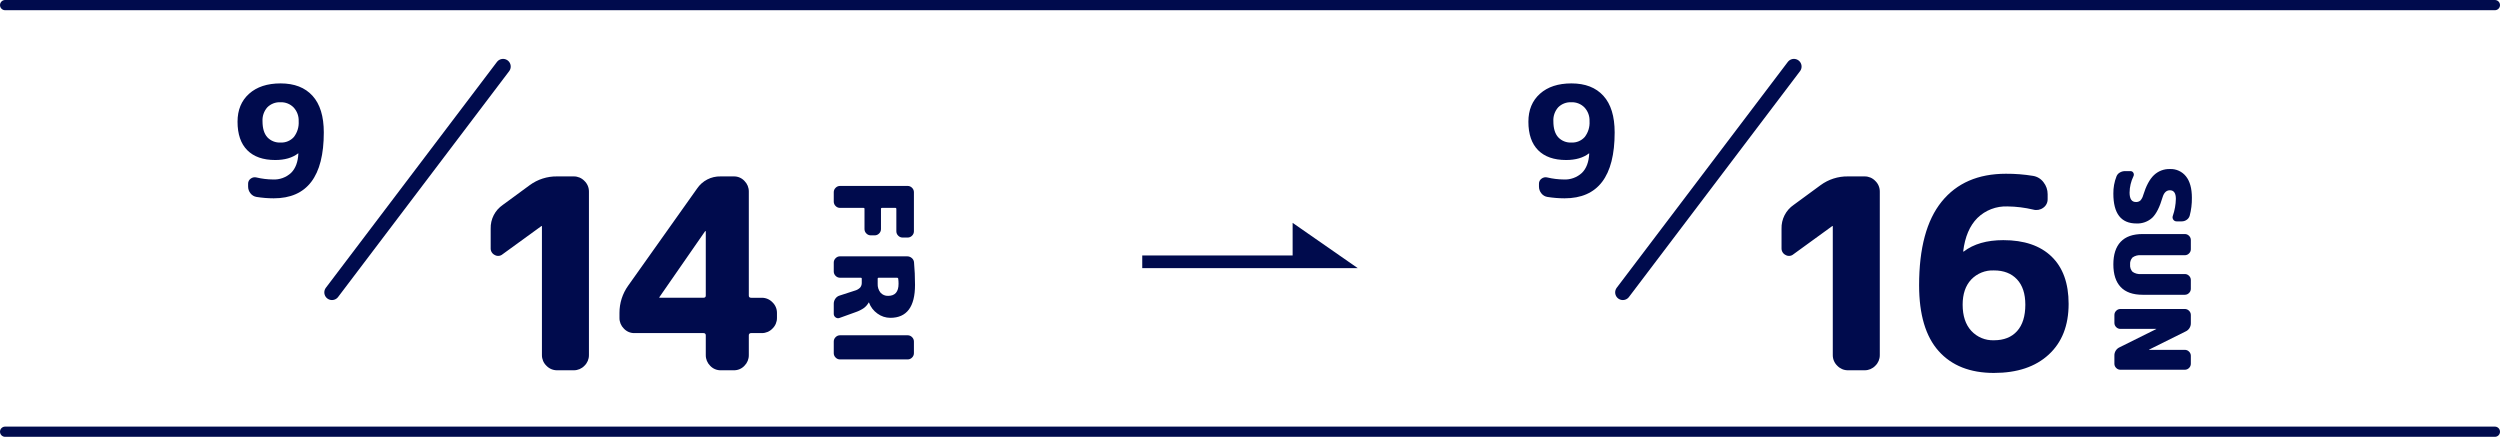
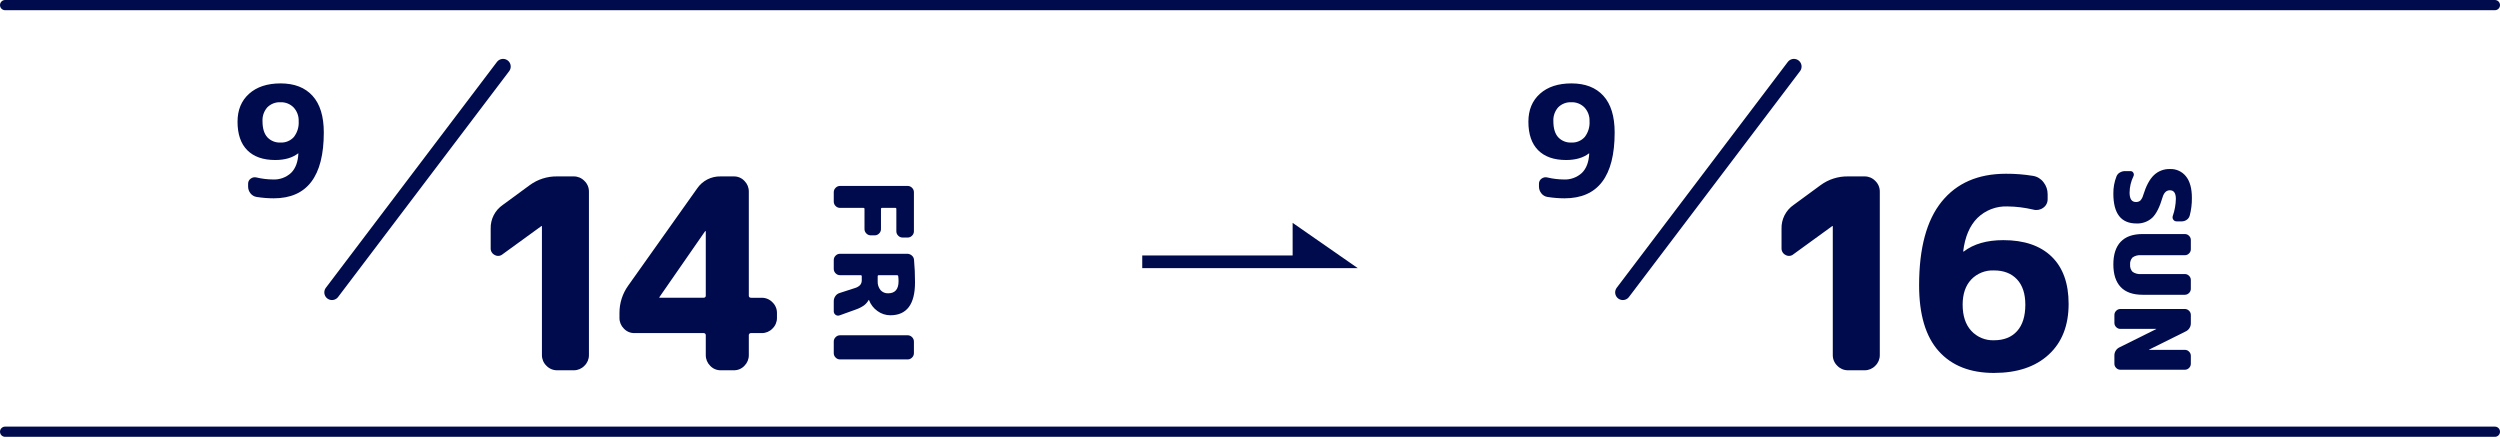
- <svg xmlns="http://www.w3.org/2000/svg" width="979" height="171.06" viewBox="0 0 979 171.06">
-   <g id="グループ_307" data-name="グループ 307" transform="translate(-470.5 -1343)">
-     <path id="パス_551" data-name="パス 551" d="M-.12-37.02a6.834,6.834,0,0,0-5.19,1.98A7.584,7.584,0,0,0-7.2-29.58q0,4.14,1.86,6.24a6.608,6.608,0,0,0,5.22,2.1A6.538,6.538,0,0,0,5.07-23.4a9.1,9.1,0,0,0,1.89-6.18,7.423,7.423,0,0,0-1.98-5.4A6.8,6.8,0,0,0-.12-37.02ZM-2.22-14.4q-7.14,0-10.95-3.84T-16.98-29.4q0-6.9,4.53-10.95T-.12-44.4q8.1,0,12.51,4.86T16.8-25.2Q16.8.6-2.82.6A43.046,43.046,0,0,1-9.54.06a3.72,3.72,0,0,1-2.37-1.41,4.174,4.174,0,0,1-.93-2.67V-5.1a2.37,2.37,0,0,1,1.02-2.01,2.643,2.643,0,0,1,2.28-.45,28.714,28.714,0,0,0,6.36.78A9.754,9.754,0,0,0,3.99-9.36q2.61-2.58,2.85-7.56a.053.053,0,0,0-.06-.06H6.72Q3.36-14.4-2.22-14.4Z" transform="translate(580.5 1420.06)" fill="#000b4d" />
-     <path id="パス_552" data-name="パス 552" d="M-.12-37.02a6.834,6.834,0,0,0-5.19,1.98A7.584,7.584,0,0,0-7.2-29.58q0,4.14,1.86,6.24a6.608,6.608,0,0,0,5.22,2.1A6.538,6.538,0,0,0,5.07-23.4a9.1,9.1,0,0,0,1.89-6.18,7.423,7.423,0,0,0-1.98-5.4A6.8,6.8,0,0,0-.12-37.02ZM-2.22-14.4q-7.14,0-10.95-3.84T-16.98-29.4q0-6.9,4.53-10.95T-.12-44.4q8.1,0,12.51,4.86T16.8-25.2Q16.8.6-2.82.6A43.046,43.046,0,0,1-9.54.06a3.72,3.72,0,0,1-2.37-1.41,4.174,4.174,0,0,1-.93-2.67V-5.1a2.37,2.37,0,0,1,1.02-2.01,2.643,2.643,0,0,1,2.28-.45,28.714,28.714,0,0,0,6.36.78A9.754,9.754,0,0,0,3.99-9.36q2.61-2.58,2.85-7.56a.053.053,0,0,0-.06-.06H6.72Q3.36-14.4-2.22-14.4Z" transform="translate(1086 1420.06)" fill="#000b4d" />
-     <path id="パス_549" data-name="パス 549" d="M-48.672-45.448a2.647,2.647,0,0,1-3.068.312,2.824,2.824,0,0,1-1.612-2.7v-7.592a10.914,10.914,0,0,1,4.784-9.36l10.5-7.7A17.645,17.645,0,0,1-27.352-75.92H-20.8a5.692,5.692,0,0,1,4.16,1.768,5.692,5.692,0,0,1,1.768,4.16V-5.928a5.692,5.692,0,0,1-1.768,4.16A5.692,5.692,0,0,1-20.8,0h-6.552a5.692,5.692,0,0,1-4.16-1.768,5.692,5.692,0,0,1-1.768-4.16V-56.472h-.208ZM12.688-28.6v.1a.092.092,0,0,0,.1.1h17.16q.936,0,.936-.832V-54.392a.092.092,0,0,0-.1-.1q-.208,0-.208.1ZM2.912-14.56A5.524,5.524,0,0,1-1.2-16.328a5.778,5.778,0,0,1-1.716-4.16v-1.976A18.244,18.244,0,0,1,.52-33.176l26.936-37.96a10.818,10.818,0,0,1,9.256-4.784h5.2a5.524,5.524,0,0,1,4.108,1.768,5.778,5.778,0,0,1,1.716,4.16v40.768q0,.832.936.832h4.16a5.692,5.692,0,0,1,4.16,1.768,5.692,5.692,0,0,1,1.768,4.16v1.976a5.692,5.692,0,0,1-1.768,4.16,5.692,5.692,0,0,1-4.16,1.768h-4.16a.827.827,0,0,0-.936.936v7.7a5.778,5.778,0,0,1-1.716,4.16A5.524,5.524,0,0,1,41.912,0h-5.2A5.524,5.524,0,0,1,32.6-1.768a5.778,5.778,0,0,1-1.716-4.16v-7.7a.827.827,0,0,0-.936-.936Z" transform="translate(716 1488)" fill="#000b4d" />
-     <path id="パス_550" data-name="パス 550" d="M-48.672-45.448a2.647,2.647,0,0,1-3.068.312,2.824,2.824,0,0,1-1.612-2.7v-7.592a10.914,10.914,0,0,1,4.784-9.36l10.5-7.7A17.645,17.645,0,0,1-27.352-75.92H-20.8a5.692,5.692,0,0,1,4.16,1.768,5.692,5.692,0,0,1,1.768,4.16V-5.928a5.692,5.692,0,0,1-1.768,4.16A5.692,5.692,0,0,1-20.8,0h-6.552a5.692,5.692,0,0,1-4.16-1.768,5.692,5.692,0,0,1-1.768-4.16V-56.472h-.208ZM29.848-39.1A11.61,11.61,0,0,0,20.9-35.516q-3.328,3.588-3.328,9.828,0,6.552,3.38,10.244a11.484,11.484,0,0,0,8.892,3.692q5.824,0,9.048-3.588T42.12-25.688q0-6.448-3.276-9.932T29.848-39.1Zm0,40.144q-14.04,0-21.684-8.58T.52-33.28q0-21.84,8.84-32.76T34.528-76.96a63.318,63.318,0,0,1,10.608.832,6.376,6.376,0,0,1,4.108,2.5,7.446,7.446,0,0,1,1.612,4.68v1.872a4.012,4.012,0,0,1-1.716,3.432,4.542,4.542,0,0,1-3.9.728,45.989,45.989,0,0,0-10.088-1.248,15.965,15.965,0,0,0-11.8,4.524q-4.524,4.524-5.564,13.052a.092.092,0,0,0,.1.1h.1q5.824-4.472,15.5-4.472,12.272,0,18.928,6.448T59.072-26q0,12.688-7.8,19.864T29.848,1.04Z" transform="translate(1221.5 1488)" fill="#000b4d" />
-     <path id="パス_553" data-name="パス 553" d="M-16.426-31.39a2.354,2.354,0,0,1,1.72.731,2.354,2.354,0,0,1,.731,1.72v1.978a2.354,2.354,0,0,1-.731,1.72,2.354,2.354,0,0,1-1.72.731H-25.2q-.387,0-.387.344v5.289a.342.342,0,0,0,.387.387h7.912a2.354,2.354,0,0,1,1.72.731,2.354,2.354,0,0,1,.731,1.72v1.548a2.354,2.354,0,0,1-.731,1.72,2.354,2.354,0,0,1-1.72.731H-25.2a.342.342,0,0,0-.387.387v9.2a2.354,2.354,0,0,1-.731,1.72A2.354,2.354,0,0,1-28.036,0h-3.7a2.354,2.354,0,0,1-1.72-.731,2.354,2.354,0,0,1-.731-1.72V-28.939a2.354,2.354,0,0,1,.731-1.72,2.354,2.354,0,0,1,1.72-.731ZM4.128-17.2A5.116,5.116,0,0,0,7.59-18.3a3.745,3.745,0,0,0,1.269-2.989q0-4.085-4.73-4.085a14.034,14.034,0,0,0-1.978.129.442.442,0,0,0-.387.473v7.181a.342.342,0,0,0,.387.387ZM15.222-8.6,17.5-2.279a1.616,1.616,0,0,1-.215,1.57A1.659,1.659,0,0,1,15.867,0H11.954A3.4,3.4,0,0,1,9.933-.645a3.071,3.071,0,0,1-1.2-1.677L6.837-8.17a4.713,4.713,0,0,0-1.2-2.15A2.818,2.818,0,0,0,3.7-10.965H2.15a.342.342,0,0,0-.387.387v8.127a2.354,2.354,0,0,1-.731,1.72A2.354,2.354,0,0,1-.688,0H-4.171a2.354,2.354,0,0,1-1.72-.731,2.354,2.354,0,0,1-.731-1.72V-28.724a2.764,2.764,0,0,1,.667-1.828,2.394,2.394,0,0,1,1.7-.881q4.214-.387,8.815-.387,12.9,0,12.9,9.675A8.492,8.492,0,0,1,15.8-17.114,9.068,9.068,0,0,1,11.481-13.8a.038.038,0,0,0-.043.043q0,.086.043.086a6.829,6.829,0,0,1,2.128,1.849A12.882,12.882,0,0,1,15.222-8.6ZM31.3-31.39a2.354,2.354,0,0,1,1.72.731,2.354,2.354,0,0,1,.731,1.72V-2.451a2.354,2.354,0,0,1-.731,1.72A2.354,2.354,0,0,1,31.3,0H26.746a2.354,2.354,0,0,1-1.72-.731,2.354,2.354,0,0,1-.731-1.72V-28.939a2.354,2.354,0,0,1,.731-1.72,2.354,2.354,0,0,1,1.72-.731Z" transform="translate(797 1450) rotate(90)" fill="#000b4d" />
-     <path id="パス_554" data-name="パス 554" d="M-28.741-18.86q5.74,1.681,7.995,4.018A8.6,8.6,0,0,1-18.491-8.61q0,9.02-11.685,9.02A17.856,17.856,0,0,1-36.941-.82a2.962,2.962,0,0,1-1.5-1.312,3.978,3.978,0,0,1-.553-2.05V-6.273a1.227,1.227,0,0,1,.656-1.148,1.4,1.4,0,0,1,1.353-.041,14.994,14.994,0,0,0,6.4,1.517q3.69,0,3.69-2.46a2.489,2.489,0,0,0-.574-1.763,5.025,5.025,0,0,0-2.091-1.107q-5.453-1.681-7.851-4.2a8.721,8.721,0,0,1-2.4-6.253,7.622,7.622,0,0,1,2.891-6.314q2.89-2.3,8.384-2.3a26.047,26.047,0,0,1,7.011.861,2.9,2.9,0,0,1,1.6,1.169,3.329,3.329,0,0,1,.615,1.948v2.009a1.492,1.492,0,0,1-.677,1.292,1.572,1.572,0,0,1-1.5.184,21.628,21.628,0,0,0-6.642-1.189q-3.362,0-3.362,2.337Q-31.488-19.68-28.741-18.86ZM7.093-29.93a2.244,2.244,0,0,1,1.64.7,2.244,2.244,0,0,1,.7,1.64V-11.07q0,5.74-3.034,8.61T-2.46.41q-5.822,0-8.856-2.87t-3.034-8.61V-27.593a2.244,2.244,0,0,1,.7-1.64,2.244,2.244,0,0,1,1.64-.7H-8.4a2.244,2.244,0,0,1,1.64.7,2.244,2.244,0,0,1,.7,1.64v17.138a5.033,5.033,0,0,0,.861,3.342,3.629,3.629,0,0,0,2.829.964A3.629,3.629,0,0,0,.451-7.114a5.033,5.033,0,0,0,.861-3.342V-27.593a2.244,2.244,0,0,1,.7-1.64,2.244,2.244,0,0,1,1.64-.7Zm29.356,0a2.244,2.244,0,0,1,1.64.7,2.244,2.244,0,0,1,.7,1.64V-2.337a2.244,2.244,0,0,1-.7,1.64,2.244,2.244,0,0,1-1.64.7H33.333a3.484,3.484,0,0,1-3.362-2.091L22.878-16.359a.036.036,0,0,0-.041-.041.036.036,0,0,0-.041.041V-2.337A2.244,2.244,0,0,1,22.1-.7a2.244,2.244,0,0,1-1.64.7H17.343A2.244,2.244,0,0,1,15.7-.7a2.244,2.244,0,0,1-.7-1.64V-27.593a2.244,2.244,0,0,1,.7-1.64,2.244,2.244,0,0,1,1.64-.7h3.116a3.484,3.484,0,0,1,3.362,2.091l7.093,14.268a.036.036,0,0,0,.041.041A.036.036,0,0,0,31-13.571V-27.593a2.244,2.244,0,0,1,.7-1.64,2.244,2.244,0,0,1,1.64-.7Z" transform="translate(1298.5 1449) rotate(90)" fill="#000b4d" />
-     <path id="パス_555" data-name="パス 555" d="M67,0,0,88.44" transform="translate(600.5 1369.06)" fill="none" stroke="#000b4d" stroke-linecap="round" stroke-width="6" />
-     <path id="パス_556" data-name="パス 556" d="M67,0,0,88.44" transform="translate(1106 1369.06)" fill="none" stroke="#000b4d" stroke-linecap="round" stroke-width="6" />
-     <path id="パス_557" data-name="パス 557" d="M3127.337-203.27H3057v-4.957h58.89V-221l25.5,17.731Z" transform="translate(-2139.196 1651.269)" fill="#000b4d" />
-     <path id="パス_559" data-name="パス 559" d="M0,0H975" transform="translate(472.5 1345)" fill="none" stroke="#000b4d" stroke-linecap="round" stroke-width="4" />
-     <path id="パス_558" data-name="パス 558" d="M0,0H975" transform="translate(472.5 1512.06)" fill="none" stroke="#000b4d" stroke-linecap="round" stroke-width="4" />
+ <svg xmlns="http://www.w3.org/2000/svg" width="100%" height="100%" viewBox="0 0 979 172" version="1.1" xml:space="preserve" style="fill-rule:evenodd;clip-rule:evenodd;stroke-linecap:round;">
+   <g id="グループ_307" transform="matrix(1,0,0,1,-470.5,-1343)">
+     <g id="パス_551" transform="matrix(1,0,0,1,580.5,1420.06)">
+       <path d="M-0.12,-37.02C-2.051,-37.125 -3.939,-36.404 -5.31,-35.04C-6.635,-33.541 -7.315,-31.577 -7.2,-29.58C-7.2,-26.82 -6.58,-24.74 -5.34,-23.34C-4.001,-21.898 -2.085,-21.127 -0.12,-21.24C1.846,-21.142 3.754,-21.936 5.07,-23.4C6.435,-25.159 7.107,-27.359 6.96,-29.58C7.052,-31.572 6.338,-33.52 4.98,-34.98C3.643,-36.346 1.79,-37.087 -0.12,-37.02ZM-2.22,-14.4C-6.98,-14.4 -10.63,-15.68 -13.17,-18.24C-15.71,-20.8 -16.98,-24.52 -16.98,-29.4C-16.98,-34 -15.47,-37.65 -12.45,-40.35C-9.43,-43.05 -5.32,-44.4 -0.12,-44.4C5.28,-44.4 9.45,-42.78 12.39,-39.54C15.33,-36.3 16.8,-31.52 16.8,-25.2C16.8,-8 10.26,0.6 -2.82,0.6C-5.071,0.596 -7.318,0.415 -9.54,0.06C-10.481,-0.089 -11.33,-0.594 -11.91,-1.35C-12.521,-2.105 -12.85,-3.049 -12.84,-4.02L-12.84,-5.1C-12.861,-5.898 -12.477,-6.655 -11.82,-7.11C-11.171,-7.604 -10.328,-7.77 -9.54,-7.56C-7.456,-7.064 -5.322,-6.802 -3.18,-6.78C-0.54,-6.632 2.049,-7.564 3.99,-9.36C5.73,-11.08 6.68,-13.6 6.84,-16.92C6.84,-16.922 6.841,-16.925 6.841,-16.928C6.841,-16.957 6.817,-16.981 6.788,-16.981C6.785,-16.981 6.782,-16.98 6.78,-16.98L6.72,-16.98C4.48,-15.26 1.5,-14.4 -2.22,-14.4Z" style="fill:rgb(0,11,77);fill-rule:nonzero;" />
+     </g>
+     <g id="パス_552" transform="matrix(1,0,0,1,1086,1420.06)">
+       <path d="M-0.12,-37.02C-2.051,-37.125 -3.939,-36.404 -5.31,-35.04C-6.635,-33.541 -7.315,-31.577 -7.2,-29.58C-7.2,-26.82 -6.58,-24.74 -5.34,-23.34C-4.001,-21.898 -2.085,-21.127 -0.12,-21.24C1.846,-21.142 3.754,-21.936 5.07,-23.4C6.435,-25.159 7.107,-27.359 6.96,-29.58C7.052,-31.572 6.338,-33.52 4.98,-34.98C3.643,-36.346 1.79,-37.087 -0.12,-37.02ZM-2.22,-14.4C-6.98,-14.4 -10.63,-15.68 -13.17,-18.24C-15.71,-20.8 -16.98,-24.52 -16.98,-29.4C-16.98,-34 -15.47,-37.65 -12.45,-40.35C-9.43,-43.05 -5.32,-44.4 -0.12,-44.4C5.28,-44.4 9.45,-42.78 12.39,-39.54C15.33,-36.3 16.8,-31.52 16.8,-25.2C16.8,-8 10.26,0.6 -2.82,0.6C-5.071,0.596 -7.318,0.415 -9.54,0.06C-10.481,-0.089 -11.33,-0.594 -11.91,-1.35C-12.521,-2.105 -12.85,-3.049 -12.84,-4.02L-12.84,-5.1C-12.861,-5.898 -12.477,-6.655 -11.82,-7.11C-11.171,-7.604 -10.328,-7.77 -9.54,-7.56C-7.456,-7.064 -5.322,-6.802 -3.18,-6.78C-0.54,-6.632 2.049,-7.564 3.99,-9.36C5.73,-11.08 6.68,-13.6 6.84,-16.92C6.84,-16.922 6.841,-16.925 6.841,-16.928C6.841,-16.957 6.817,-16.981 6.788,-16.981C6.785,-16.981 6.782,-16.98 6.78,-16.98L6.72,-16.98C4.48,-15.26 1.5,-14.4 -2.22,-14.4Z" style="fill:rgb(0,11,77);fill-rule:nonzero;" />
+     </g>
+     <g id="パス_549" transform="matrix(1,0,0,1,716,1488)">
+       <path d="M-48.672,-45.448C-49.52,-44.699 -50.759,-44.573 -51.74,-45.136C-52.773,-45.625 -53.412,-46.695 -53.352,-47.836L-53.352,-55.428C-53.464,-59.157 -51.656,-62.694 -48.568,-64.788L-38.068,-72.488C-34.967,-74.77 -31.202,-75.976 -27.352,-75.92L-20.8,-75.92C-19.229,-75.93 -17.723,-75.29 -16.64,-74.152C-15.502,-73.069 -14.862,-71.563 -14.872,-69.992L-14.872,-5.928C-14.862,-4.357 -15.502,-2.851 -16.64,-1.768C-17.723,-0.63 -19.229,0.01 -20.8,0L-27.352,0C-28.923,0.01 -30.429,-0.63 -31.512,-1.768C-32.65,-2.851 -33.29,-4.357 -33.28,-5.928L-33.28,-56.472L-33.488,-56.472L-48.672,-45.448ZM12.688,-28.6L12.688,-28.5C12.688,-28.497 12.688,-28.494 12.688,-28.492C12.688,-28.441 12.729,-28.4 12.78,-28.4C12.782,-28.4 12.785,-28.4 12.788,-28.4L29.948,-28.4C30.572,-28.4 30.884,-28.677 30.884,-29.232L30.884,-54.392C30.884,-54.395 30.884,-54.398 30.884,-54.4C30.884,-54.451 30.843,-54.492 30.792,-54.492C30.79,-54.492 30.787,-54.492 30.784,-54.492C30.645,-54.492 30.576,-54.459 30.576,-54.392L12.688,-28.6ZM2.912,-14.56C1.354,-14.543 -0.141,-15.185 -1.2,-16.328C-2.31,-17.425 -2.93,-18.927 -2.916,-20.488L-2.916,-22.464C-2.928,-26.307 -1.725,-30.057 0.52,-33.176L27.456,-71.136C29.517,-74.206 33.015,-76.014 36.712,-75.92L41.912,-75.92C43.469,-75.936 44.962,-75.294 46.02,-74.152C47.13,-73.055 47.75,-71.553 47.736,-69.992L47.736,-29.224C47.736,-28.669 48.048,-28.392 48.672,-28.392L52.832,-28.392C54.403,-28.402 55.909,-27.762 56.992,-26.624C58.13,-25.541 58.77,-24.035 58.76,-22.464L58.76,-20.488C58.77,-18.917 58.13,-17.411 56.992,-16.328C55.909,-15.19 54.403,-14.55 52.832,-14.56L48.672,-14.56C48.633,-14.566 48.594,-14.568 48.555,-14.568C48.101,-14.568 47.728,-14.195 47.728,-13.741C47.728,-13.702 47.73,-13.663 47.736,-13.624L47.736,-5.924C47.75,-4.363 47.13,-2.861 46.02,-1.764C44.961,-0.624 43.468,0.017 41.912,0L36.712,0C35.154,0.017 33.659,-0.625 32.6,-1.768C31.49,-2.865 30.87,-4.367 30.884,-5.928L30.884,-13.628C30.89,-13.667 30.892,-13.706 30.892,-13.745C30.892,-14.199 30.519,-14.572 30.065,-14.572C30.026,-14.572 29.987,-14.57 29.948,-14.564L2.912,-14.56Z" style="fill:rgb(0,11,77);fill-rule:nonzero;" />
+     </g>
+     <g id="パス_550" transform="matrix(1,0,0,1,1221.5,1488)">
+       <path d="M-48.672,-45.448C-49.52,-44.699 -50.759,-44.573 -51.74,-45.136C-52.773,-45.625 -53.412,-46.695 -53.352,-47.836L-53.352,-55.428C-53.464,-59.157 -51.656,-62.694 -48.568,-64.788L-38.068,-72.488C-34.967,-74.77 -31.202,-75.976 -27.352,-75.92L-20.8,-75.92C-19.229,-75.93 -17.723,-75.29 -16.64,-74.152C-15.502,-73.069 -14.862,-71.563 -14.872,-69.992L-14.872,-5.928C-14.862,-4.357 -15.502,-2.851 -16.64,-1.768C-17.723,-0.63 -19.229,0.01 -20.8,0L-27.352,0C-28.923,0.01 -30.429,-0.63 -31.512,-1.768C-32.65,-2.851 -33.29,-4.357 -33.28,-5.928L-33.28,-56.472L-33.488,-56.472L-48.672,-45.448ZM29.848,-39.1C26.489,-39.258 23.221,-37.95 20.9,-35.516C18.681,-33.124 17.572,-29.848 17.572,-25.688C17.572,-21.32 18.699,-17.905 20.952,-15.444C23.231,-12.972 26.484,-11.621 29.844,-11.752C33.727,-11.752 36.743,-12.948 38.892,-15.34C41.041,-17.732 42.117,-21.181 42.12,-25.688C42.12,-29.987 41.028,-33.297 38.844,-35.62C36.66,-37.943 33.661,-39.103 29.848,-39.1ZM29.848,1.044C20.488,1.044 13.26,-1.816 8.164,-7.536C3.068,-13.256 0.52,-21.837 0.52,-33.28C0.52,-47.84 3.467,-58.76 9.36,-66.04C15.253,-73.32 23.643,-76.96 34.528,-76.96C38.081,-76.981 41.63,-76.702 45.136,-76.128C46.779,-75.863 48.254,-74.965 49.244,-73.628C50.299,-72.298 50.868,-70.646 50.856,-68.948L50.856,-67.076C50.904,-65.716 50.256,-64.422 49.14,-63.644C48.021,-62.817 46.582,-62.548 45.24,-62.916C41.934,-63.703 38.55,-64.122 35.152,-64.164C30.766,-64.343 26.494,-62.705 23.352,-59.64C20.336,-56.624 18.481,-52.273 17.788,-46.588C17.788,-46.585 17.788,-46.582 17.788,-46.58C17.788,-46.529 17.829,-46.488 17.88,-46.488C17.882,-46.488 17.885,-46.488 17.888,-46.488L17.988,-46.488C21.871,-49.469 27.037,-50.96 33.488,-50.96C41.669,-50.96 47.979,-48.811 52.416,-44.512C56.853,-40.213 59.072,-34.043 59.072,-26C59.072,-17.541 56.472,-10.92 51.272,-6.136C46.072,-1.352 38.931,1.04 29.848,1.04L29.848,1.044Z" style="fill:rgb(0,11,77);fill-rule:nonzero;" />
+     </g>
+     <g id="パス_553" transform="matrix(1,0,0,1,470.5,1343)">
+       <path d="M357.89,90.574C357.894,91.223 357.629,91.846 357.159,92.294C356.711,92.764 356.088,93.029 355.439,93.025L353.461,93.025C352.812,93.029 352.189,92.764 351.741,92.294C351.271,91.846 351.006,91.223 351.01,90.574L351.01,81.8C351.01,81.542 350.895,81.413 350.666,81.413L345.377,81.413C345.361,81.411 345.345,81.41 345.329,81.41C345.141,81.41 344.987,81.564 344.987,81.752C344.987,81.768 344.988,81.784 344.99,81.8L344.99,89.712C344.994,90.361 344.729,90.984 344.259,91.432C343.811,91.902 343.188,92.167 342.539,92.163L340.991,92.163C340.342,92.167 339.719,91.902 339.271,91.432C338.801,90.984 338.536,90.361 338.54,89.712L338.54,81.8C338.542,81.784 338.543,81.768 338.543,81.752C338.543,81.564 338.389,81.41 338.201,81.41C338.185,81.41 338.169,81.411 338.153,81.413L328.953,81.413C328.304,81.417 327.681,81.152 327.233,80.682C326.762,80.235 326.497,79.613 326.5,78.964L326.5,75.264C326.496,74.615 326.761,73.992 327.231,73.544C327.679,73.074 328.302,72.809 328.951,72.813L355.439,72.813C356.088,72.809 356.711,73.074 357.159,73.544C357.629,73.992 357.894,74.615 357.89,75.264L357.89,90.574Z" style="fill:rgb(0,11,77);fill-rule:nonzero;" />
+     </g>
+     <g id="パス_5531" transform="matrix(1,0,0,1,470.5,1342)">
+       <path d="M335.1,122.222L328.779,124.5C328.255,124.707 327.658,124.626 327.209,124.285C326.748,123.963 326.481,123.429 326.5,122.867L326.5,118.954C326.494,118.229 326.72,117.521 327.145,116.933C327.549,116.352 328.142,115.928 328.822,115.733L334.67,113.837C335.48,113.635 336.222,113.22 336.82,112.637C337.269,112.095 337.5,111.403 337.465,110.7L337.465,109.15C337.467,109.134 337.468,109.118 337.468,109.102C337.468,108.914 337.314,108.76 337.126,108.76C337.11,108.76 337.094,108.761 337.078,108.763L328.951,108.763C328.302,108.767 327.679,108.502 327.231,108.032C326.761,107.584 326.496,106.961 326.5,106.312L326.5,102.829C326.496,102.18 326.761,101.557 327.231,101.109C327.679,100.639 328.302,100.374 328.951,100.378L355.224,100.378C355.894,100.371 356.544,100.609 357.052,101.045C357.569,101.464 357.889,102.081 357.933,102.745C358.191,105.554 358.32,108.493 358.32,111.56C358.32,120.16 355.095,124.46 348.645,124.46C346.834,124.457 345.071,123.875 343.614,122.8C342.093,121.734 340.936,120.226 340.3,118.481L340.3,118.476C340.3,118.455 340.283,118.438 340.262,118.438L340.257,118.438C340.2,118.438 340.171,118.452 340.171,118.481C339.709,119.311 339.08,120.036 338.322,120.609C337.329,121.295 336.244,121.838 335.1,122.222ZM343.7,111.128C343.631,112.377 344.022,113.61 344.8,114.59C345.551,115.445 346.652,115.912 347.789,115.859C350.512,115.859 351.874,114.282 351.874,111.129C351.878,110.467 351.835,109.806 351.745,109.151C351.716,108.918 351.506,108.746 351.272,108.764L344.091,108.764C344.075,108.762 344.059,108.761 344.043,108.761C343.855,108.761 343.701,108.915 343.701,109.103C343.701,109.119 343.702,109.135 343.704,109.151L343.7,111.128Z" style="fill:rgb(0,11,77);" />
+     </g>
+     <g id="パス_5532" transform="matrix(1,0,0,1,470.5,1343)">
+       <path d="M357.89,138.3C357.894,138.949 357.629,139.572 357.159,140.02C356.711,140.49 356.088,140.755 355.439,140.751L328.951,140.751C328.302,140.755 327.679,140.49 327.231,140.02C326.761,139.572 326.496,138.949 326.5,138.3L326.5,133.746C326.496,133.097 326.761,132.474 327.231,132.026C327.679,131.556 328.302,131.291 328.951,131.295L355.439,131.295C356.088,131.291 356.711,131.556 357.159,132.026C357.629,132.474 357.894,133.097 357.89,133.746L357.89,138.3Z" style="fill:rgb(0,11,77);fill-rule:nonzero;" />
+     </g>
+     <g id="パス_554" transform="matrix(-0,1,-1,-0,1298.5,1449)">
+       <path d="M-28.741,-18.86C-24.914,-17.739 -22.249,-16.4 -20.746,-14.842C-19.193,-13.15 -18.38,-10.904 -18.491,-8.61C-18.491,-2.597 -22.386,0.41 -30.176,0.41C-32.489,0.442 -34.787,0.024 -36.941,-0.82C-37.577,-1.071 -38.108,-1.535 -38.441,-2.132C-38.808,-2.753 -38.999,-3.461 -38.994,-4.182L-38.994,-6.273C-39.018,-6.75 -38.761,-7.199 -38.338,-7.421C-37.924,-7.666 -37.413,-7.682 -36.985,-7.462C-34.99,-6.489 -32.804,-5.971 -30.585,-5.945C-28.125,-5.945 -26.895,-6.765 -26.895,-8.405C-26.852,-9.044 -27.058,-9.676 -27.469,-10.168C-28.068,-10.698 -28.785,-11.078 -29.56,-11.275C-33.195,-12.396 -35.812,-13.796 -37.411,-15.475C-39.011,-17.156 -39.875,-19.408 -39.811,-21.728C-39.918,-24.173 -38.841,-26.525 -36.92,-28.042C-34.993,-29.575 -32.199,-30.342 -28.536,-30.342C-26.171,-30.375 -23.812,-30.085 -21.525,-29.481C-20.871,-29.291 -20.304,-28.877 -19.925,-28.312C-19.521,-27.743 -19.306,-27.062 -19.31,-26.364L-19.31,-24.355C-19.295,-23.836 -19.552,-23.346 -19.987,-23.063C-20.422,-22.75 -20.989,-22.68 -21.487,-22.879C-23.625,-23.62 -25.866,-24.022 -28.129,-24.068C-30.37,-24.068 -31.491,-23.289 -31.491,-21.731C-31.489,-20.364 -30.572,-19.407 -28.741,-18.86ZM7.093,-29.93C7.713,-29.933 8.307,-29.68 8.733,-29.23C9.183,-28.804 9.436,-28.21 9.433,-27.59L9.433,-11.07C9.433,-7.243 8.422,-4.373 6.399,-2.46C4.376,-0.547 1.423,0.41 -2.46,0.41C-6.341,0.41 -9.293,-0.547 -11.316,-2.46C-13.339,-4.373 -14.35,-7.243 -14.35,-11.07L-14.35,-27.593C-14.353,-28.213 -14.1,-28.807 -13.65,-29.233C-13.224,-29.683 -12.63,-29.936 -12.01,-29.933L-8.4,-29.933C-7.78,-29.936 -7.186,-29.683 -6.76,-29.233C-6.31,-28.807 -6.057,-28.213 -6.06,-27.593L-6.06,-10.455C-6.176,-9.275 -5.871,-8.09 -5.199,-7.113C-4.439,-6.401 -3.407,-6.049 -2.37,-6.149C-1.335,-6.052 -0.307,-6.403 0.451,-7.114C1.123,-8.091 1.428,-9.276 1.312,-10.456L1.312,-27.593C1.309,-28.213 1.562,-28.807 2.012,-29.233C2.438,-29.683 3.032,-29.936 3.652,-29.933L7.093,-29.93ZM36.449,-29.93C37.069,-29.933 37.663,-29.68 38.089,-29.23C38.539,-28.804 38.792,-28.21 38.789,-27.59L38.789,-2.337C38.792,-1.717 38.539,-1.123 38.089,-0.697C37.663,-0.247 37.069,0.006 36.449,0.003L33.333,0.003C31.89,0.072 30.547,-0.763 29.971,-2.088L22.878,-16.359C22.878,-16.361 22.878,-16.363 22.878,-16.364C22.878,-16.384 22.862,-16.4 22.842,-16.4C22.841,-16.4 22.839,-16.4 22.837,-16.4C22.835,-16.4 22.833,-16.4 22.832,-16.4C22.812,-16.4 22.796,-16.384 22.796,-16.364C22.796,-16.363 22.796,-16.361 22.796,-16.359L22.796,-2.337C22.799,-1.719 22.547,-1.126 22.1,-0.7C21.674,-0.25 21.08,0.003 20.46,0L17.343,0C16.722,0.004 16.127,-0.25 15.7,-0.7C15.25,-1.126 14.997,-1.72 15,-2.34L15,-27.593C14.997,-28.213 15.25,-28.807 15.7,-29.233C16.126,-29.683 16.72,-29.936 17.34,-29.933L20.456,-29.933C21.899,-30.002 23.242,-29.167 23.818,-27.842L30.911,-13.574C30.911,-13.572 30.911,-13.57 30.911,-13.569C30.911,-13.549 30.927,-13.533 30.947,-13.533C30.948,-13.533 30.95,-13.533 30.952,-13.533C30.956,-13.532 30.96,-13.531 30.964,-13.531C30.984,-13.531 31,-13.547 31,-13.567C31,-13.568 31,-13.57 31,-13.571L31,-27.593C30.997,-28.213 31.25,-28.807 31.7,-29.233C32.126,-29.683 32.72,-29.936 33.34,-29.933L36.449,-29.93Z" style="fill:rgb(0,11,77);fill-rule:nonzero;" />
+     </g>
+     <g id="パス_555" transform="matrix(1,0,0,1,600.5,1369.06)">
+       <path d="M67,0L0,88.44" style="fill:none;fill-rule:nonzero;stroke:rgb(0,11,77);stroke-width:6px;" />
+     </g>
+     <g id="パス_556" transform="matrix(1,0,0,1,1106,1369.06)">
+       <path d="M67,0L0,88.44" style="fill:none;fill-rule:nonzero;stroke:rgb(0,11,77);stroke-width:6px;" />
+     </g>
+     <g id="パス_557" transform="matrix(1,0,0,1,-2139.196,1651.269)">
+       <path d="M3127.337,-203.27L3057,-203.27L3057,-208.227L3115.89,-208.227L3115.89,-221L3141.39,-203.269L3127.337,-203.27Z" style="fill:rgb(0,11,77);fill-rule:nonzero;" />
+     </g>
+     <g id="パス_559" transform="matrix(1,0,0,1,472.5,1345)">
+       <path d="M0,0L975,0" style="fill:none;fill-rule:nonzero;stroke:rgb(0,11,77);stroke-width:4px;" />
+     </g>
+     <g id="パス_558" transform="matrix(1,0,0,1,472.5,1512.06)">
+       <path d="M0,0L975,0" style="fill:none;fill-rule:nonzero;stroke:rgb(0,11,77);stroke-width:4px;" />
+     </g>
  </g>
</svg>
